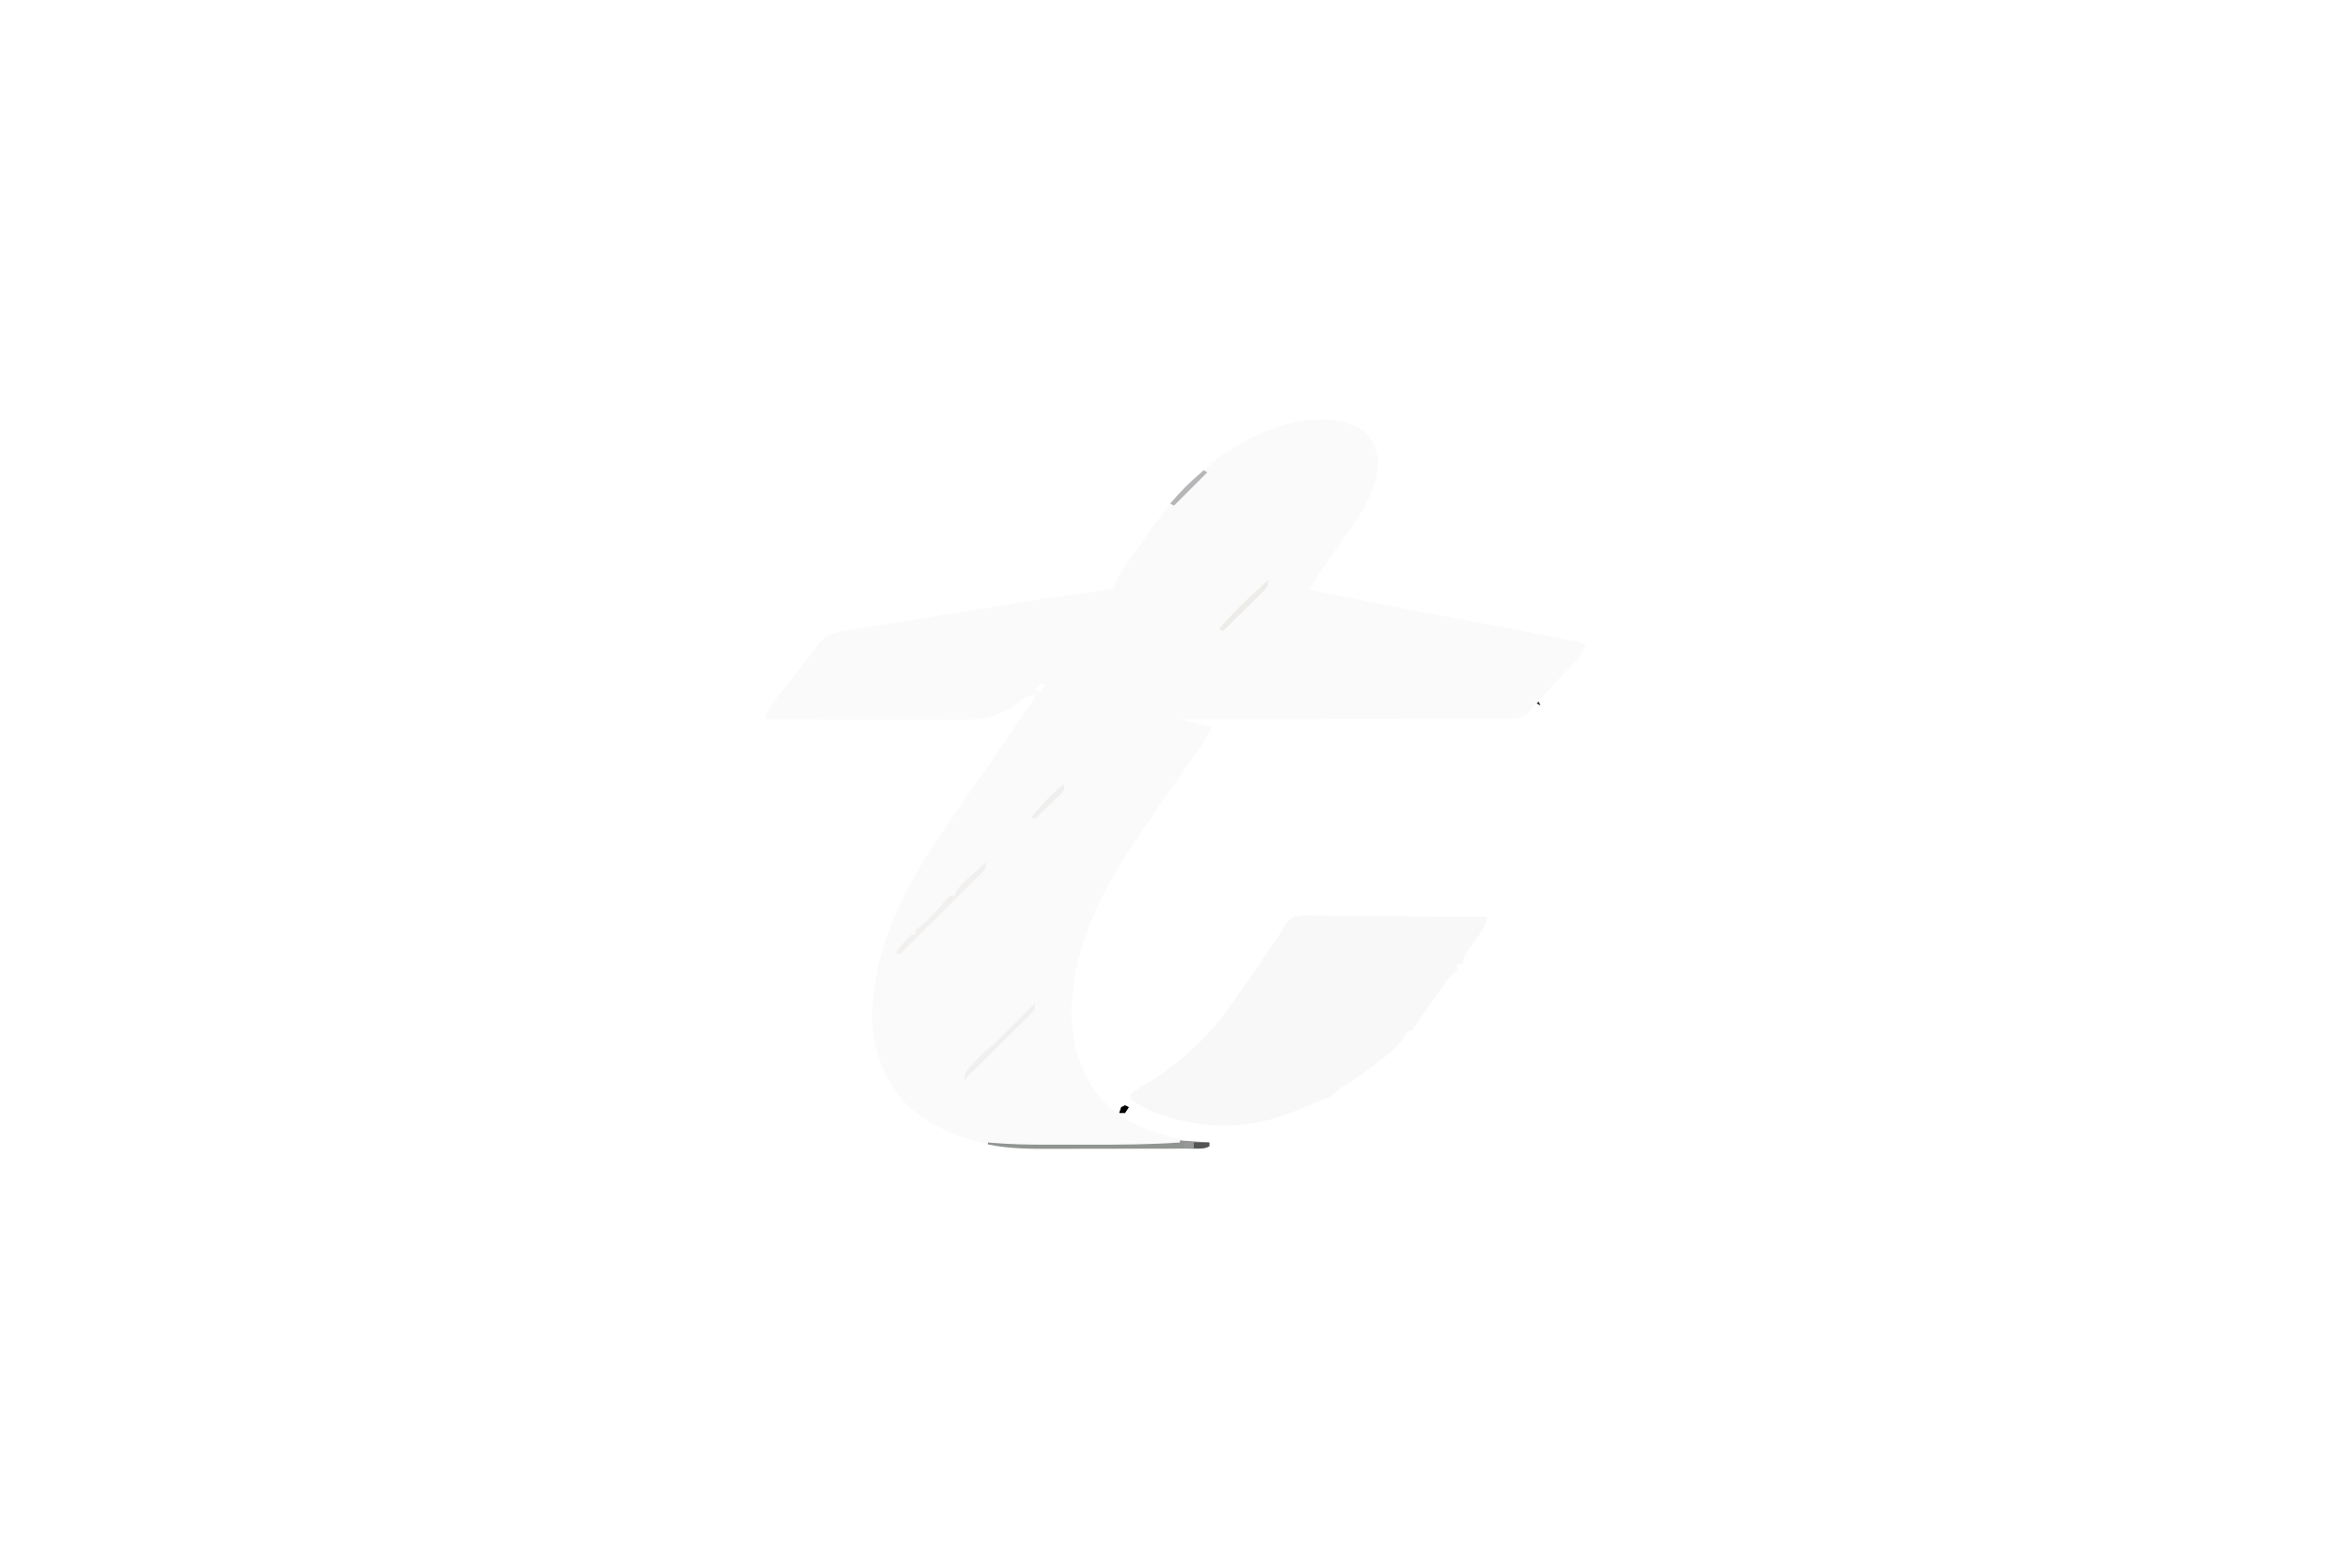
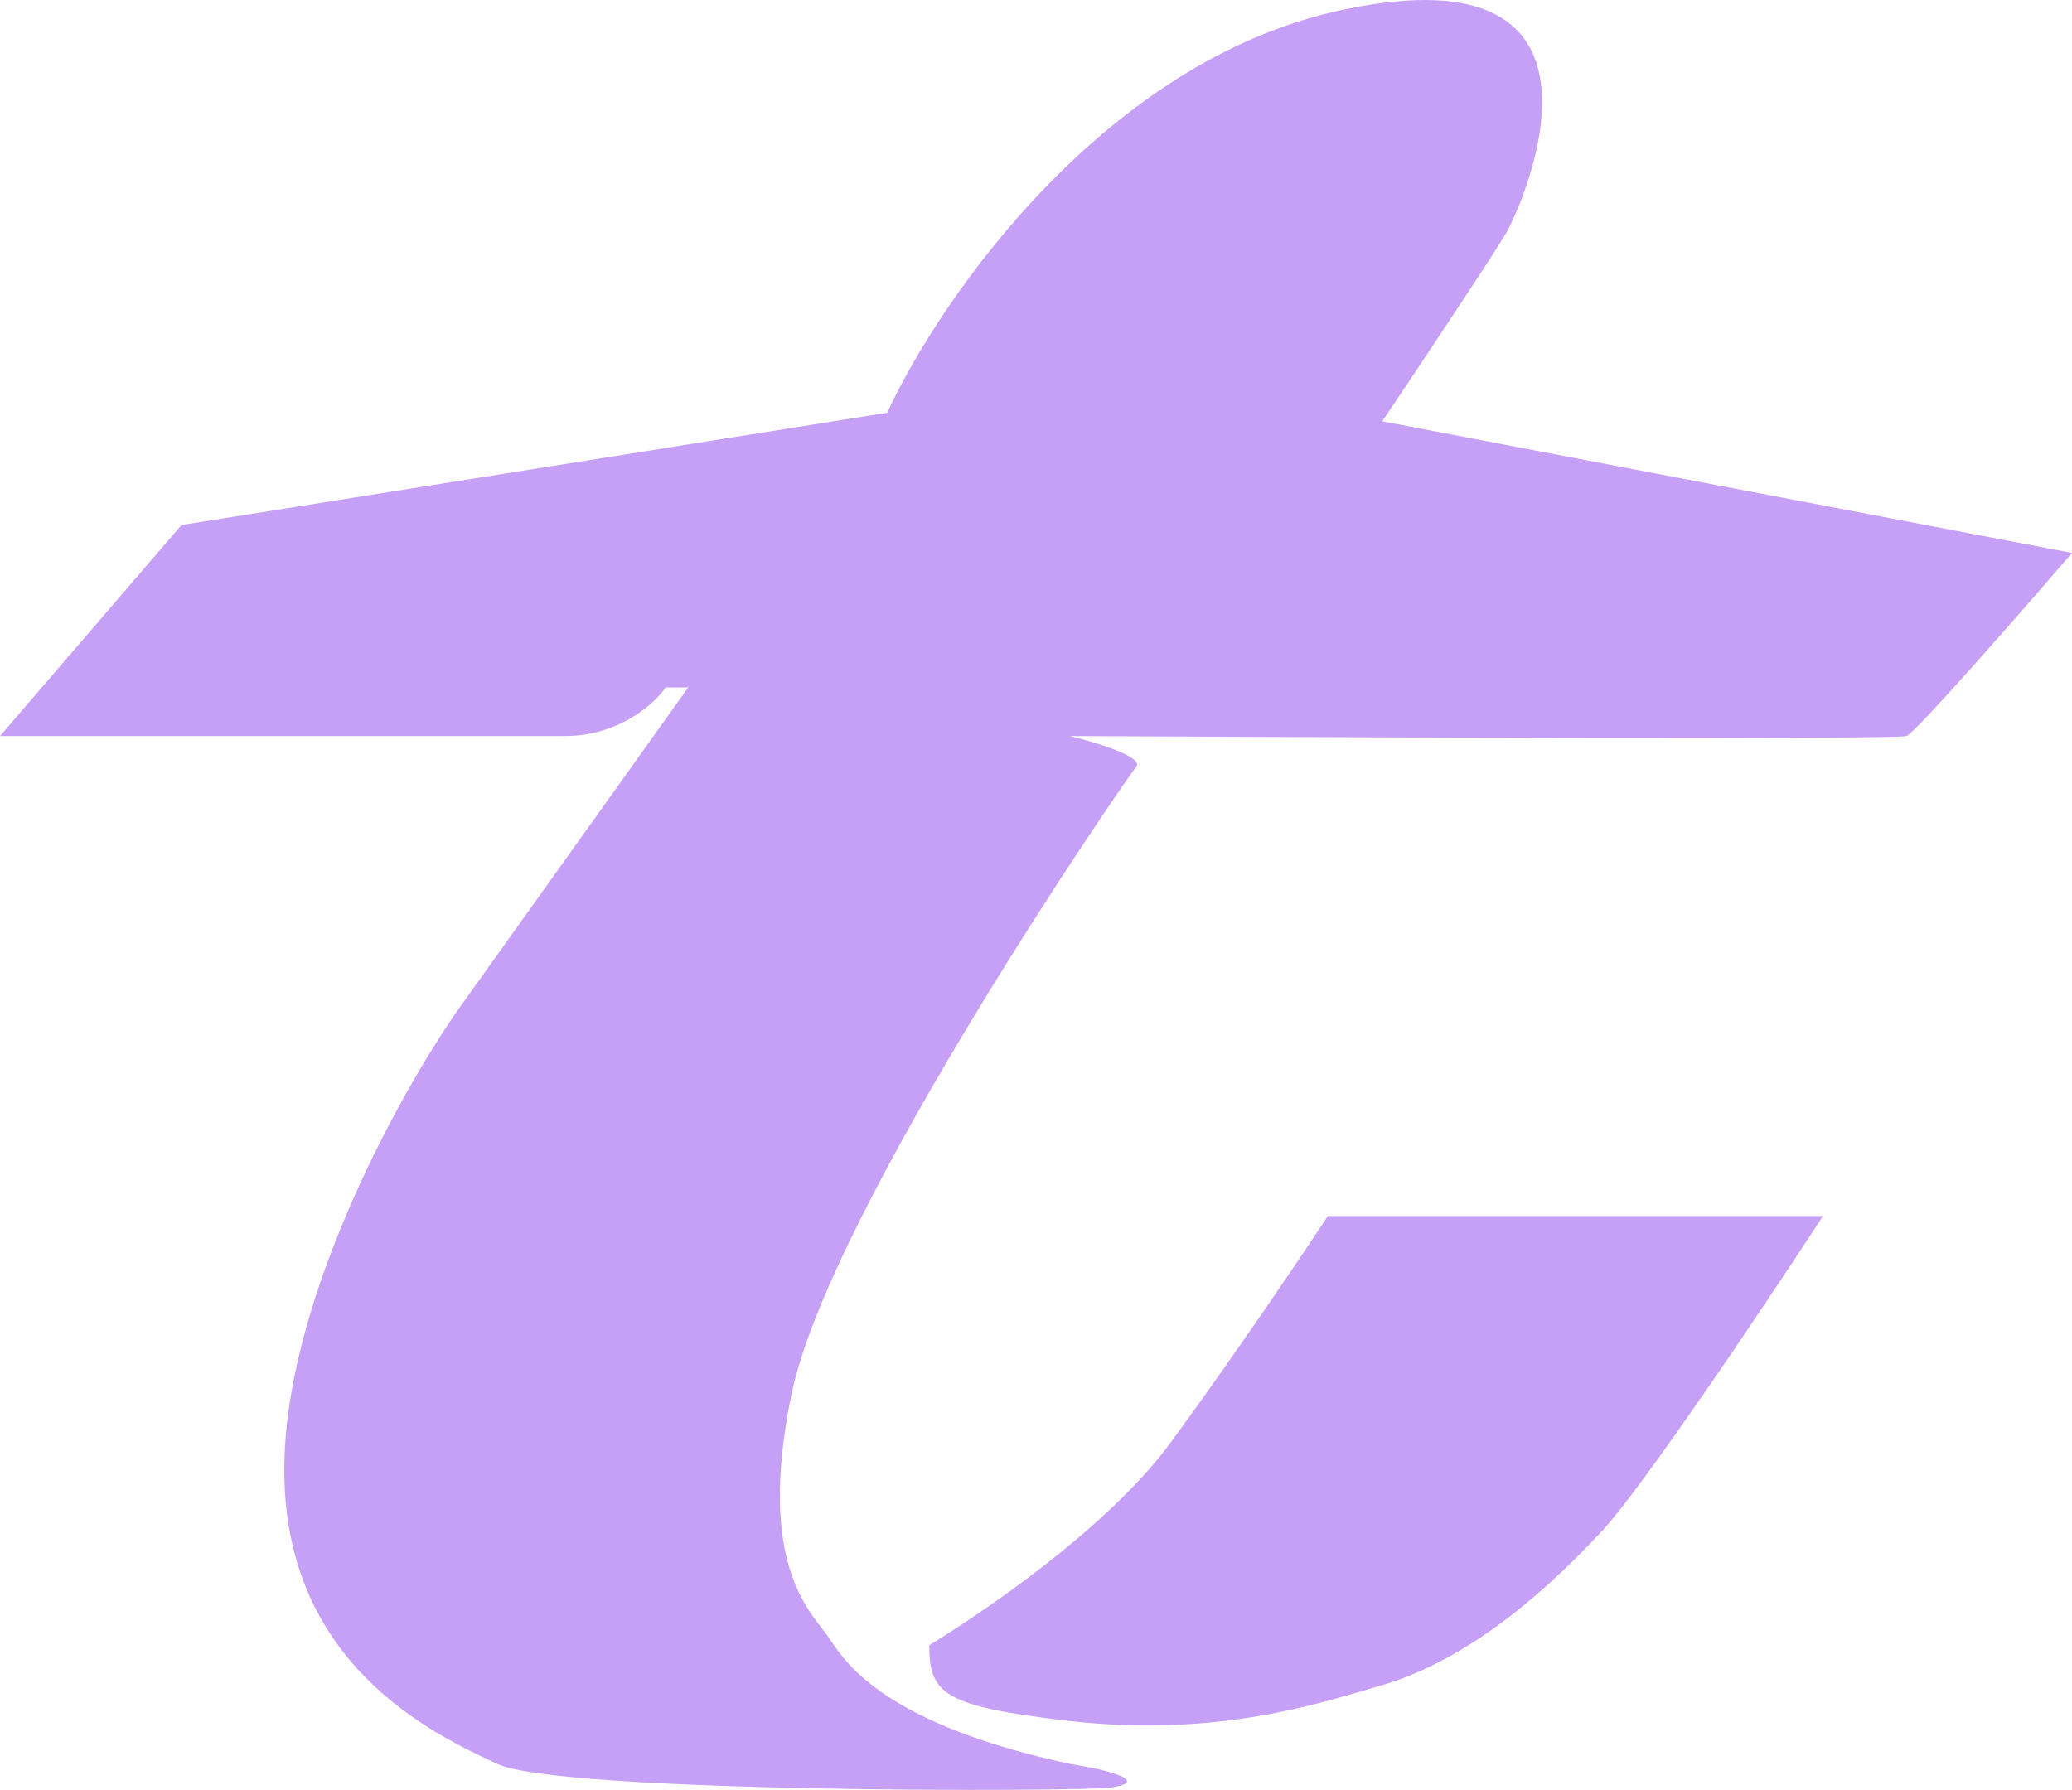
- <svg xmlns="http://www.w3.org/2000/svg" version="1.1" width="1200" height="800">
-   <path d="M0 0 C4.469 4.74 6.785 9.789 7.312 16.25 C6.185 34.007 -5.377 47.956 -15.311 61.888 C-19.754 68.168 -24.017 74.567 -27.938 81.188 C-27.141 81.346 -27.141 81.346 -26.328 81.509 C-21.65 82.443 -16.973 83.382 -12.297 84.326 C2.635 87.34 17.569 90.323 32.555 93.057 C45.323 95.397 58.066 97.86 70.812 100.312 C71.948 100.531 73.083 100.749 74.252 100.974 C81.523 102.371 88.794 103.777 96.062 105.188 C96.894 105.348 97.725 105.509 98.581 105.674 C100.726 106.09 102.871 106.509 105.016 106.93 C106.157 107.153 107.298 107.375 108.474 107.605 C111.062 108.188 111.062 108.188 113.062 109.188 C111.785 112.845 110.374 115.264 107.684 118.043 C107.014 118.743 106.344 119.444 105.654 120.165 C104.943 120.894 104.232 121.624 103.5 122.375 C102.043 123.894 100.588 125.413 99.133 126.934 C98.079 128.03 98.079 128.03 97.005 129.148 C93.909 132.399 90.929 135.744 87.957 139.109 C87.332 139.795 86.707 140.481 86.062 141.188 C85.348 142.042 84.633 142.897 83.897 143.777 C80.304 146.832 78.488 146.817 73.818 146.827 C73.099 146.835 72.38 146.843 71.639 146.852 C69.236 146.874 66.834 146.86 64.43 146.847 C62.706 146.855 60.981 146.866 59.256 146.879 C54.576 146.907 49.897 146.904 45.218 146.896 C40.326 146.893 35.435 146.918 30.544 146.94 C21.283 146.978 12.022 146.99 2.76 146.993 C-7.784 146.998 -18.328 147.031 -28.872 147.066 C-50.56 147.138 -72.249 147.173 -93.938 147.188 C-88.657 148.507 -83.377 149.827 -77.938 151.188 C-79.441 154.946 -80.55 157.32 -82.809 160.488 C-83.377 161.292 -83.946 162.096 -84.532 162.925 C-85.14 163.775 -85.748 164.624 -86.375 165.5 C-87.652 167.303 -88.928 169.106 -90.203 170.91 C-90.837 171.804 -91.47 172.697 -92.123 173.618 C-95.111 177.849 -98.039 182.121 -100.965 186.395 C-103.178 189.627 -105.398 192.854 -107.641 196.066 C-110.44 200.084 -113.2 204.128 -115.938 208.188 C-116.418 208.897 -116.899 209.606 -117.395 210.337 C-137.332 239.993 -154.353 276.441 -147.75 313 C-144.217 328.642 -135.949 341.988 -122.41 350.84 C-108.814 358.686 -94.426 362.069 -78.938 363.188 C-78.938 363.848 -78.938 364.507 -78.938 365.188 C-82.322 366.88 -86.168 366.344 -89.891 366.349 C-90.82 366.354 -91.749 366.359 -92.706 366.364 C-95.795 366.378 -98.884 366.385 -101.973 366.391 C-104.126 366.396 -106.28 366.402 -108.433 366.408 C-112.964 366.418 -117.494 366.424 -122.025 366.428 C-127.787 366.433 -133.55 366.457 -139.312 366.486 C-143.771 366.504 -148.23 366.51 -152.689 366.511 C-154.81 366.514 -156.931 366.522 -159.052 366.535 C-185.319 366.687 -211.706 363.048 -232.18 344.977 C-244.441 332.576 -250.773 316.467 -250.96 299.061 C-250.477 258.906 -230.176 226.082 -207.938 194.188 C-206.629 192.306 -205.32 190.425 -204.012 188.543 C-201.973 185.612 -199.933 182.681 -197.891 179.751 C-192.551 172.085 -187.263 164.386 -182 156.668 C-179.907 153.6 -177.802 150.541 -175.688 147.488 C-175.172 146.742 -174.656 145.997 -174.124 145.228 C-173.147 143.816 -172.168 142.406 -171.186 140.996 C-168.947 138.316 -168.947 138.316 -167.938 135.188 C-172.498 135.188 -173.523 136.294 -176.944 139.035 C-189.103 148.405 -201.415 147.696 -216.191 147.48 C-218.79 147.482 -221.389 147.489 -223.988 147.501 C-230.083 147.516 -236.177 147.483 -242.272 147.425 C-249.222 147.362 -256.173 147.363 -263.124 147.368 C-277.395 147.377 -291.666 147.309 -305.938 147.188 C-304.671 143.916 -303.442 141.246 -301.285 138.473 C-300.761 137.793 -300.237 137.114 -299.698 136.414 C-299.137 135.7 -298.577 134.986 -298 134.25 C-297.422 133.505 -296.845 132.76 -296.25 131.993 C-294.485 129.72 -292.712 127.453 -290.938 125.188 C-289.906 123.861 -288.875 122.534 -287.844 121.207 C-286.008 118.847 -284.158 116.501 -282.293 114.164 C-280.908 112.414 -279.545 110.645 -278.238 108.836 C-275.747 105.519 -273.861 103.895 -269.852 103.116 C-269.051 102.957 -268.251 102.798 -267.426 102.635 C-263.432 101.917 -259.438 101.226 -255.431 100.587 C-254.072 100.367 -254.072 100.367 -252.686 100.142 C-249.704 99.66 -246.721 99.182 -243.738 98.703 C-241.623 98.362 -239.507 98.02 -237.391 97.679 C-231.808 96.778 -226.225 95.88 -220.642 94.983 C-216.198 94.268 -211.755 93.552 -207.312 92.834 C-204.036 92.306 -200.759 91.778 -197.482 91.25 C-193.169 90.556 -188.858 89.857 -184.546 89.157 C-174.483 87.527 -164.418 85.95 -154.326 84.51 C-151.672 84.123 -149.018 83.734 -146.364 83.345 C-143.916 82.993 -141.465 82.666 -139.013 82.34 C-137.556 82.128 -136.098 81.914 -134.641 81.698 C-133.386 81.526 -132.132 81.353 -130.839 81.175 C-127.736 80.484 -127.736 80.484 -126.584 77.703 C-126.371 76.873 -126.157 76.043 -125.938 75.188 C-124.891 73.421 -124.891 73.421 -123.758 71.797 C-123.116 70.869 -123.116 70.869 -122.46 69.922 C-121.999 69.267 -121.538 68.612 -121.062 67.938 C-120.579 67.245 -120.096 66.553 -119.598 65.839 C-118.572 64.371 -117.544 62.904 -116.514 61.438 C-114.949 59.205 -113.403 56.959 -111.859 54.711 C-104.945 44.695 -97.68 35.7 -88.938 27.188 C-88.511 26.704 -88.084 26.221 -87.645 25.723 C-68.652 4.973 -26.503 -16.353 0 0 Z M-166.562 130.688 C-167.016 131.183 -167.47 131.678 -167.938 132.188 C-166.947 132.518 -165.958 132.847 -164.938 133.188 C-164.278 131.868 -163.618 130.548 -162.938 129.188 C-165.061 128.961 -165.061 128.961 -166.562 130.688 Z " fill="#FAFAFA" transform="translate(695.9375,219.8125)" />
-   <path d="M0 0 C0.976 -0.001 1.952 -0.002 2.958 -0.003 C6.178 0.002 9.396 0.056 12.616 0.111 C14.851 0.124 17.086 0.134 19.321 0.141 C25.198 0.168 31.075 0.237 36.952 0.314 C42.951 0.386 48.951 0.418 54.95 0.453 C66.718 0.528 78.485 0.647 90.253 0.795 C89.542 3.903 88.654 5.947 86.784 8.545 C86.295 9.236 85.807 9.927 85.303 10.638 C84.27 12.076 83.236 13.513 82.202 14.951 C81.713 15.642 81.225 16.333 80.721 17.045 C80.272 17.669 79.823 18.292 79.36 18.935 C78.199 20.886 77.687 22.577 77.253 24.795 C76.263 24.795 75.273 24.795 74.253 24.795 C74.583 25.785 74.913 26.775 75.253 27.795 C74.51 28.331 73.768 28.867 73.003 29.42 C70.585 31.507 69.138 33.356 67.426 36.002 C65.11 39.54 62.632 42.968 60.19 46.42 C59.661 47.17 59.132 47.92 58.587 48.693 C55.656 52.841 55.656 52.841 54.253 54.795 C53.742 55.535 53.231 56.275 52.704 57.038 C51.986 57.908 51.986 57.908 51.253 58.795 C50.593 58.795 49.933 58.795 49.253 58.795 C48.986 59.384 48.719 59.973 48.444 60.58 C44.593 67.738 37.076 72.63 30.753 77.482 C30.041 78.029 29.329 78.575 28.596 79.138 C24.524 82.216 20.394 85.036 15.997 87.63 C14.199 88.743 14.199 88.743 12.753 90.333 C11.096 91.947 9.733 92.626 7.593 93.478 C6.886 93.764 6.18 94.05 5.452 94.344 C4.706 94.637 3.959 94.93 3.19 95.232 C2.423 95.539 1.656 95.846 0.865 96.163 C-0.656 96.771 -2.178 97.377 -3.702 97.98 C-5.376 98.647 -7.042 99.337 -8.704 100.033 C-32.74 110.09 -58.498 109.128 -82.407 99.392 C-85.795 97.772 -88.782 96.101 -91.747 93.795 C-91.747 92.805 -91.747 91.815 -91.747 90.795 C-89.401 89.162 -87.09 87.721 -84.622 86.295 C-66.649 75.46 -52.241 62.16 -40.253 44.955 C-38.613 42.601 -36.956 40.26 -35.298 37.92 C-29.423 29.601 -23.626 21.236 -18.03 12.726 C-16.944 11.077 -15.846 9.436 -14.747 7.795 C-14.429 7.193 -14.111 6.592 -13.783 5.973 C-10.257 -0.105 -6.67 -0.183 0 0 Z " fill="#F8F8F8" transform="translate(668.7473,467.2053)" />
-   <path d="M0 0 C4.95 0.33 9.9 0.66 15 1 C15 1.66 15 2.32 15 3 C11.601 4.7 7.723 4.147 3.983 4.145 C3.048 4.149 2.113 4.152 1.149 4.155 C-1.959 4.165 -5.067 4.167 -8.176 4.168 C-10.339 4.171 -12.502 4.175 -14.665 4.178 C-19.213 4.184 -23.76 4.186 -28.307 4.185 C-34.106 4.185 -39.904 4.199 -45.703 4.216 C-50.179 4.227 -54.655 4.229 -59.131 4.229 C-61.266 4.23 -63.402 4.234 -65.537 4.242 C-76.54 4.278 -87.184 4.268 -98 2 C-98 1.67 -98 1.34 -98 1 C-97.162 1.071 -96.325 1.141 -95.462 1.214 C-86.65 1.907 -77.923 2.147 -69.082 2.133 C-67.69 2.133 -66.298 2.134 -64.907 2.136 C-62.01 2.137 -59.113 2.135 -56.217 2.13 C-52.564 2.125 -48.911 2.128 -45.258 2.134 C-30.148 2.154 -15.08 2.077 0 1 C0 0.67 0 0.34 0 0 Z " fill="#919591" transform="translate(602,582)" />
-   <path d="M0 0 C0 3 0 3 -1.67 5.031 C-2.452 5.806 -3.234 6.581 -4.039 7.38 C-4.92 8.26 -5.801 9.141 -6.708 10.048 C-7.681 11.005 -8.653 11.962 -9.625 12.918 C-10.612 13.9 -11.599 14.882 -12.584 15.865 C-15.182 18.451 -17.788 21.028 -20.397 23.603 C-23.056 26.232 -25.708 28.869 -28.359 31.506 C-33.565 36.679 -38.779 41.842 -44 47 C-44.66 46.67 -45.32 46.34 -46 46 C-43.507 42.795 -41.023 39.721 -38 37 C-37.34 37 -36.68 37 -36 37 C-36 36.34 -36 35.68 -36 35 C-34.461 33.52 -34.461 33.52 -32.375 31.812 C-29.002 28.952 -26.13 25.977 -23.312 22.578 C-21.652 20.582 -19.938 18.73 -18 17 C-17.34 17 -16.68 17 -16 17 C-15.737 16.407 -15.474 15.813 -15.204 15.202 C-13.943 12.895 -12.679 11.527 -10.742 9.766 C-10.117 9.192 -9.492 8.618 -8.848 8.027 C-8.197 7.441 -7.546 6.854 -6.875 6.25 C-6.216 5.648 -5.558 5.046 -4.879 4.426 C-3.257 2.945 -1.631 1.47 0 0 Z " fill="#F2F0EF" transform="translate(503,440)" />
-   <path d="M0 0 C0 3 0 3 -1.367 4.727 C-2.006 5.36 -2.646 5.993 -3.305 6.645 C-4.025 7.366 -4.746 8.086 -5.489 8.829 C-6.276 9.601 -7.064 10.373 -7.875 11.168 C-9.074 12.36 -9.074 12.36 -10.296 13.576 C-12.857 16.121 -15.428 18.654 -18 21.188 C-19.735 22.908 -21.469 24.628 -23.203 26.35 C-27.461 30.574 -31.727 34.79 -36 39 C-36 34.766 -33.576 32.975 -30.812 30.062 C-30.33 29.537 -29.847 29.012 -29.35 28.471 C-26.426 25.335 -23.37 22.661 -20 20 C-18.311 18.356 -16.647 16.686 -15 15 C-13.745 13.742 -12.488 12.486 -11.23 11.23 C-10.57 10.57 -9.909 9.909 -9.229 9.229 C-6.152 6.152 -3.076 3.076 0 0 Z " fill="#F1EFF0" transform="translate(528,512)" />
-   <path d="M0 0 C0 3 0 3 -2.111 5.452 C-3.077 6.417 -4.051 7.374 -5.031 8.324 C-5.542 8.83 -6.052 9.337 -6.578 9.858 C-8.212 11.475 -9.856 13.081 -11.5 14.688 C-12.609 15.781 -13.717 16.876 -14.824 17.971 C-17.542 20.655 -20.268 23.33 -23 26 C-23.66 25.67 -24.32 25.34 -25 25 C-17.337 15.954 -8.717 8.01 0 0 Z " fill="#EDECE9" transform="translate(647,296)" />
-   <path d="M0 0 C0 3 0 3 -1.377 4.718 C-2.005 5.33 -2.634 5.943 -3.281 6.574 C-3.958 7.241 -4.635 7.908 -5.332 8.596 C-6.047 9.286 -6.763 9.976 -7.5 10.688 C-8.573 11.74 -8.573 11.74 -9.668 12.814 C-11.439 14.55 -13.216 16.278 -15 18 C-15.66 17.67 -16.32 17.34 -17 17 C-15.109 14.913 -13.212 12.83 -11.312 10.75 C-10.782 10.163 -10.252 9.577 -9.705 8.973 C-6.668 5.656 -3.614 2.709 0 0 Z " fill="#F0EFED" transform="translate(543,400)" />
-   <path d="M0 0 C0.66 0.33 1.32 0.66 2 1 C-3.61 6.61 -9.22 12.22 -15 18 C-15.66 17.67 -16.32 17.34 -17 17 C-12.025 11.165 -6.876 5.923 -1 1 C-0.67 0.67 -0.34 0.34 0 0 Z " fill="#B6B5B8" transform="translate(614,240)" />
-   <path d="M0 0 C2.64 0 5.28 0 8 0 C8 0.66 8 1.32 8 2 C5.291 3.354 2.991 3.065 0 3 C0 2.01 0 1.02 0 0 Z " fill="#545556" transform="translate(609,583)" />
-   <path d="M0 0 C2.31 0.33 4.62 0.66 7 1 C7 1.99 7 2.98 7 4 C5.35 4 3.7 4 2 4 C2 3.01 2 2.02 2 1 C1.34 0.67 0.68 0.34 0 0 Z " fill="#969799" transform="translate(602,582)" />
-   <path d="M0 0 C0.66 0.33 1.32 0.66 2 1 C1.01 2.485 1.01 2.485 0 4 C-0.99 4 -1.98 4 -3 4 C-2.67 3.01 -2.34 2.02 -2 1 C-1.34 0.67 -0.68 0.34 0 0 Z " fill="#010201" transform="translate(574,564)" />
-   <path d="M0 0 C0.33 0.66 0.66 1.32 1 2 C0.34 1.67 -0.32 1.34 -1 1 C-0.67 0.67 -0.34 0.34 0 0 Z " fill="#272C2B" transform="translate(785,358)" />
-   <path d="M0 0 C2 1 2 1 2 1 Z " fill="#000000" transform="translate(524,355)" />
-   <path d="" fill="#141A18" transform="translate(0,0)" />
-   <path d="" fill="#000000" transform="translate(0,0)" />
-   <path d="" fill="#010703" transform="translate(0,0)" />
+ <svg xmlns="http://www.w3.org/2000/svg" width="147" height="127" viewBox="0 0 147 127" fill="none">
+   <path d="M95.184 0.711C78.29 4.324 66.65 21.266 62.941 29.285L12.877 37.253L0 52.226H40.072C43.904 52.226 46.442 49.925 47.232 48.775H48.828L32.449 71.715C28.552 77.298 20.644 91.418 20.191 103.234C19.624 118.003 30.852 123.078 35.282 125.159C39.712 127.24 76.59 127.139 78.805 126.834C81.02 126.53 80.041 125.819 75.921 125.159C62.9 122.353 60.075 118.11 58.866 116.294L58.821 116.227C57.636 114.45 53.628 111.262 56.142 98.97C58.821 85.876 79.887 55.271 80.608 54.408C81.185 53.718 77.724 52.666 75.921 52.226C95.425 52.327 134.597 52.469 135.256 52.226C135.916 51.982 143.36 43.462 147 39.233L98.069 29.894C100.644 26.054 106.011 17.997 106.876 16.495C107.958 14.617 116.302 -3.807 95.184 0.711Z" fill="#C6A0F6" />
+   <path d="M83.08 102.32C78.589 108.451 69.637 114.467 65.928 116.734C65.928 120.185 66.919 121.081 75.921 122.114C86.531 123.332 94.068 120.71 97.863 119.627C103.374 118.054 108.678 113.993 113.675 108.613C116.457 105.619 124.921 93.066 129.333 86.282H94.206C92.369 89.073 87.572 96.189 83.08 102.32Z" fill="#C6A0F6" />
</svg>
